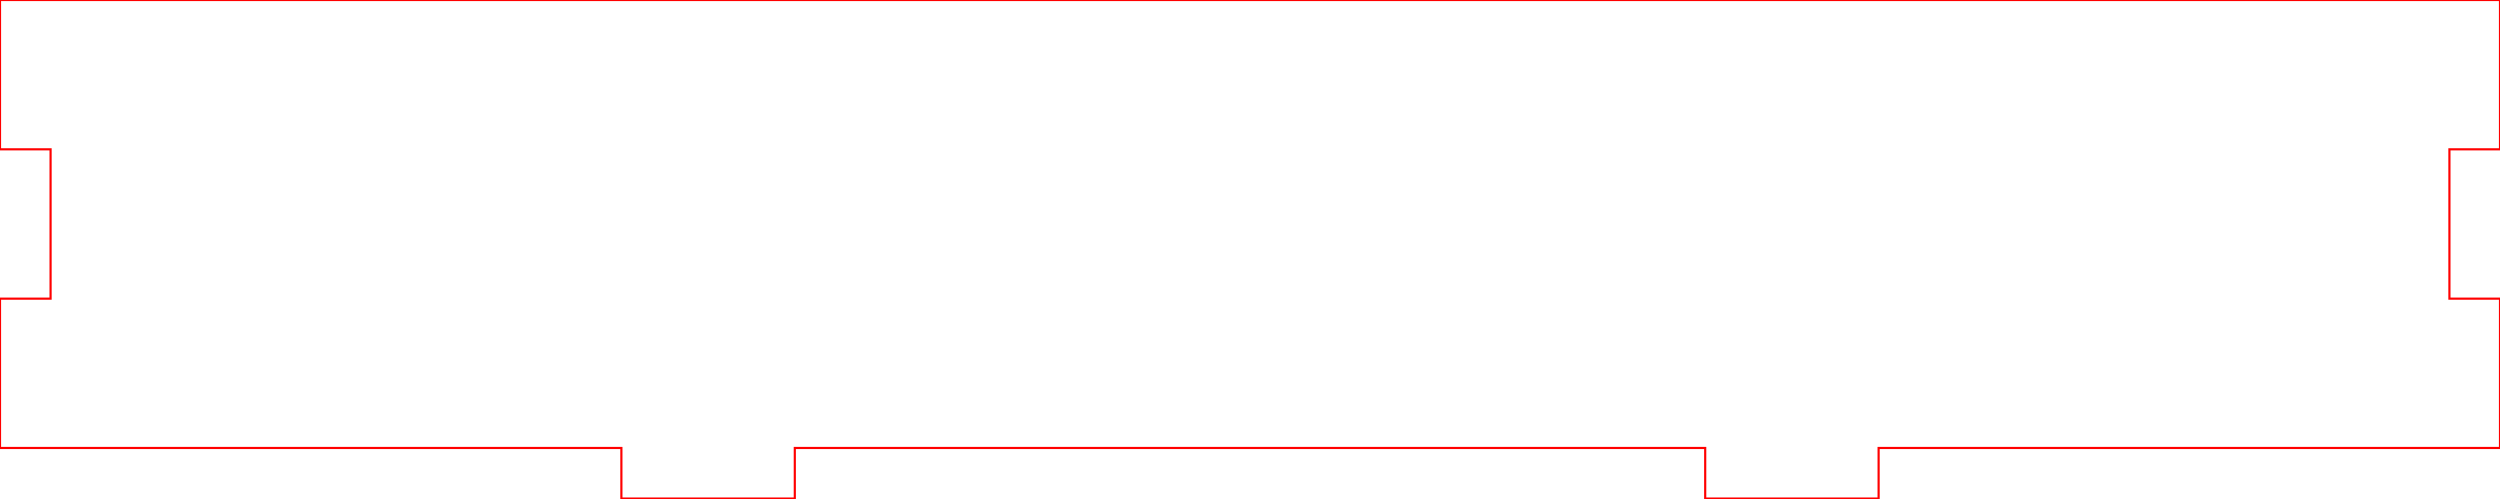
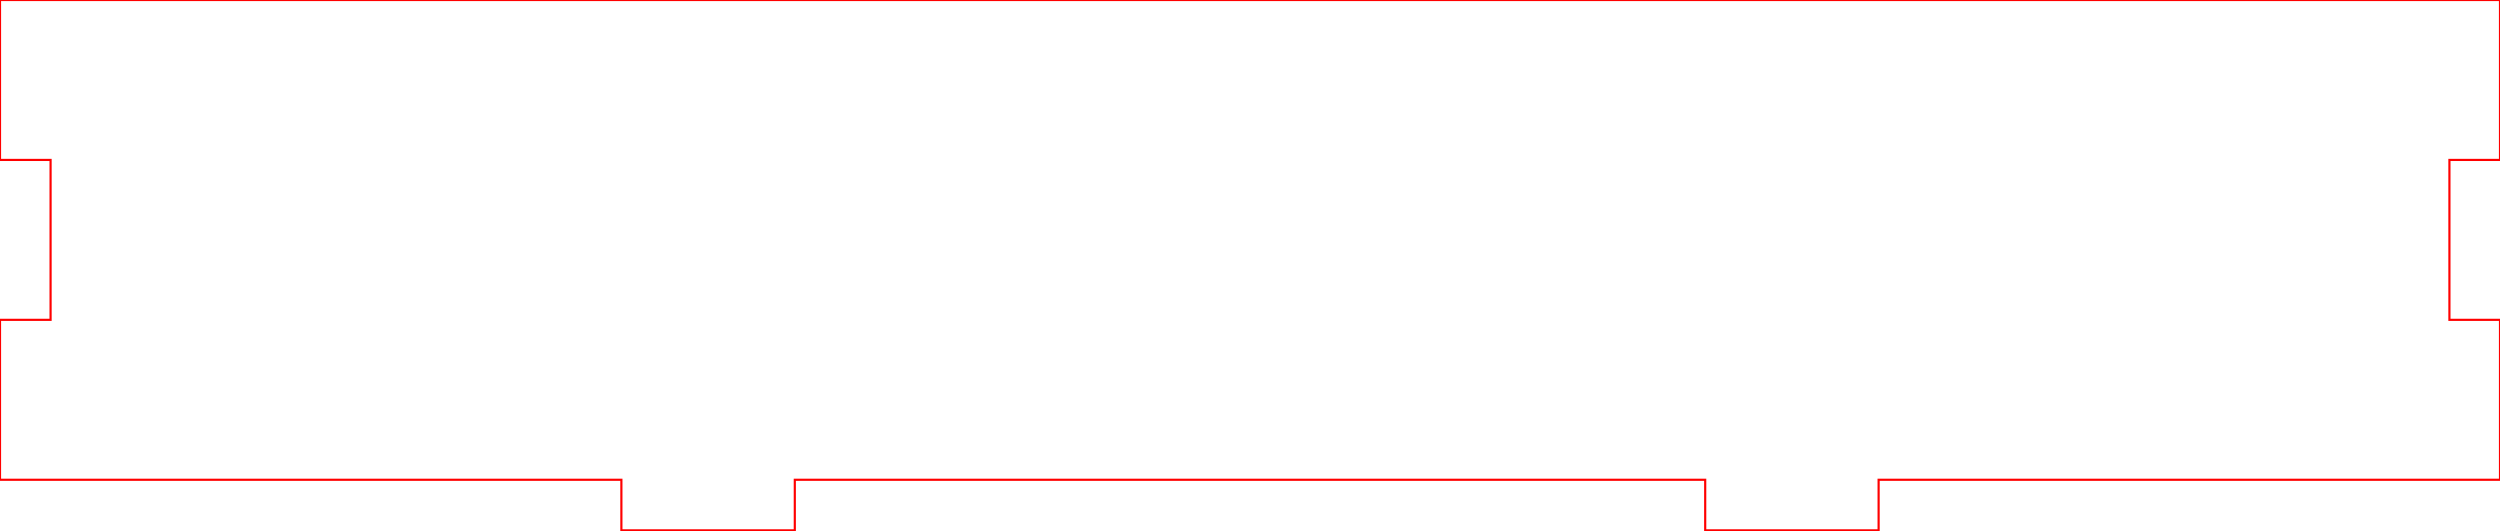
- <svg xmlns="http://www.w3.org/2000/svg" width="173mm" height="34.5mm" viewBox="0 0 173 34.5">
+ <svg xmlns="http://www.w3.org/2000/svg" width="173mm" height="36.7mm" viewBox="0 0 173 36.7">
  <g>
-     <polygon points="0,0 173,0 173,10.333 169.5,10.333 169.5,20.667 173,20.667 173,31 130,31 130,34.5 118,34.5 118,31 55,31 55,34.5 43,34.5 43,31 0,31 0,20.667 3.5,20.667 3.5,10.333 0,10.333" fill="none" stroke="#ff0000" stroke-width="0.15" />
+     <polygon points="0,0 173,0 173,11.067 169.5,11.067 169.5,22.133 173,22.133 173,33.2 130,33.2 130,36.7 118,36.7 118,33.2 55,33.2 55,36.7 43,36.7 43,33.2 0,33.2 0,22.133 3.5,22.133 3.5,11.067 0,11.067" fill="none" stroke="#ff0000" stroke-width="0.15" />
  </g>
</svg>
